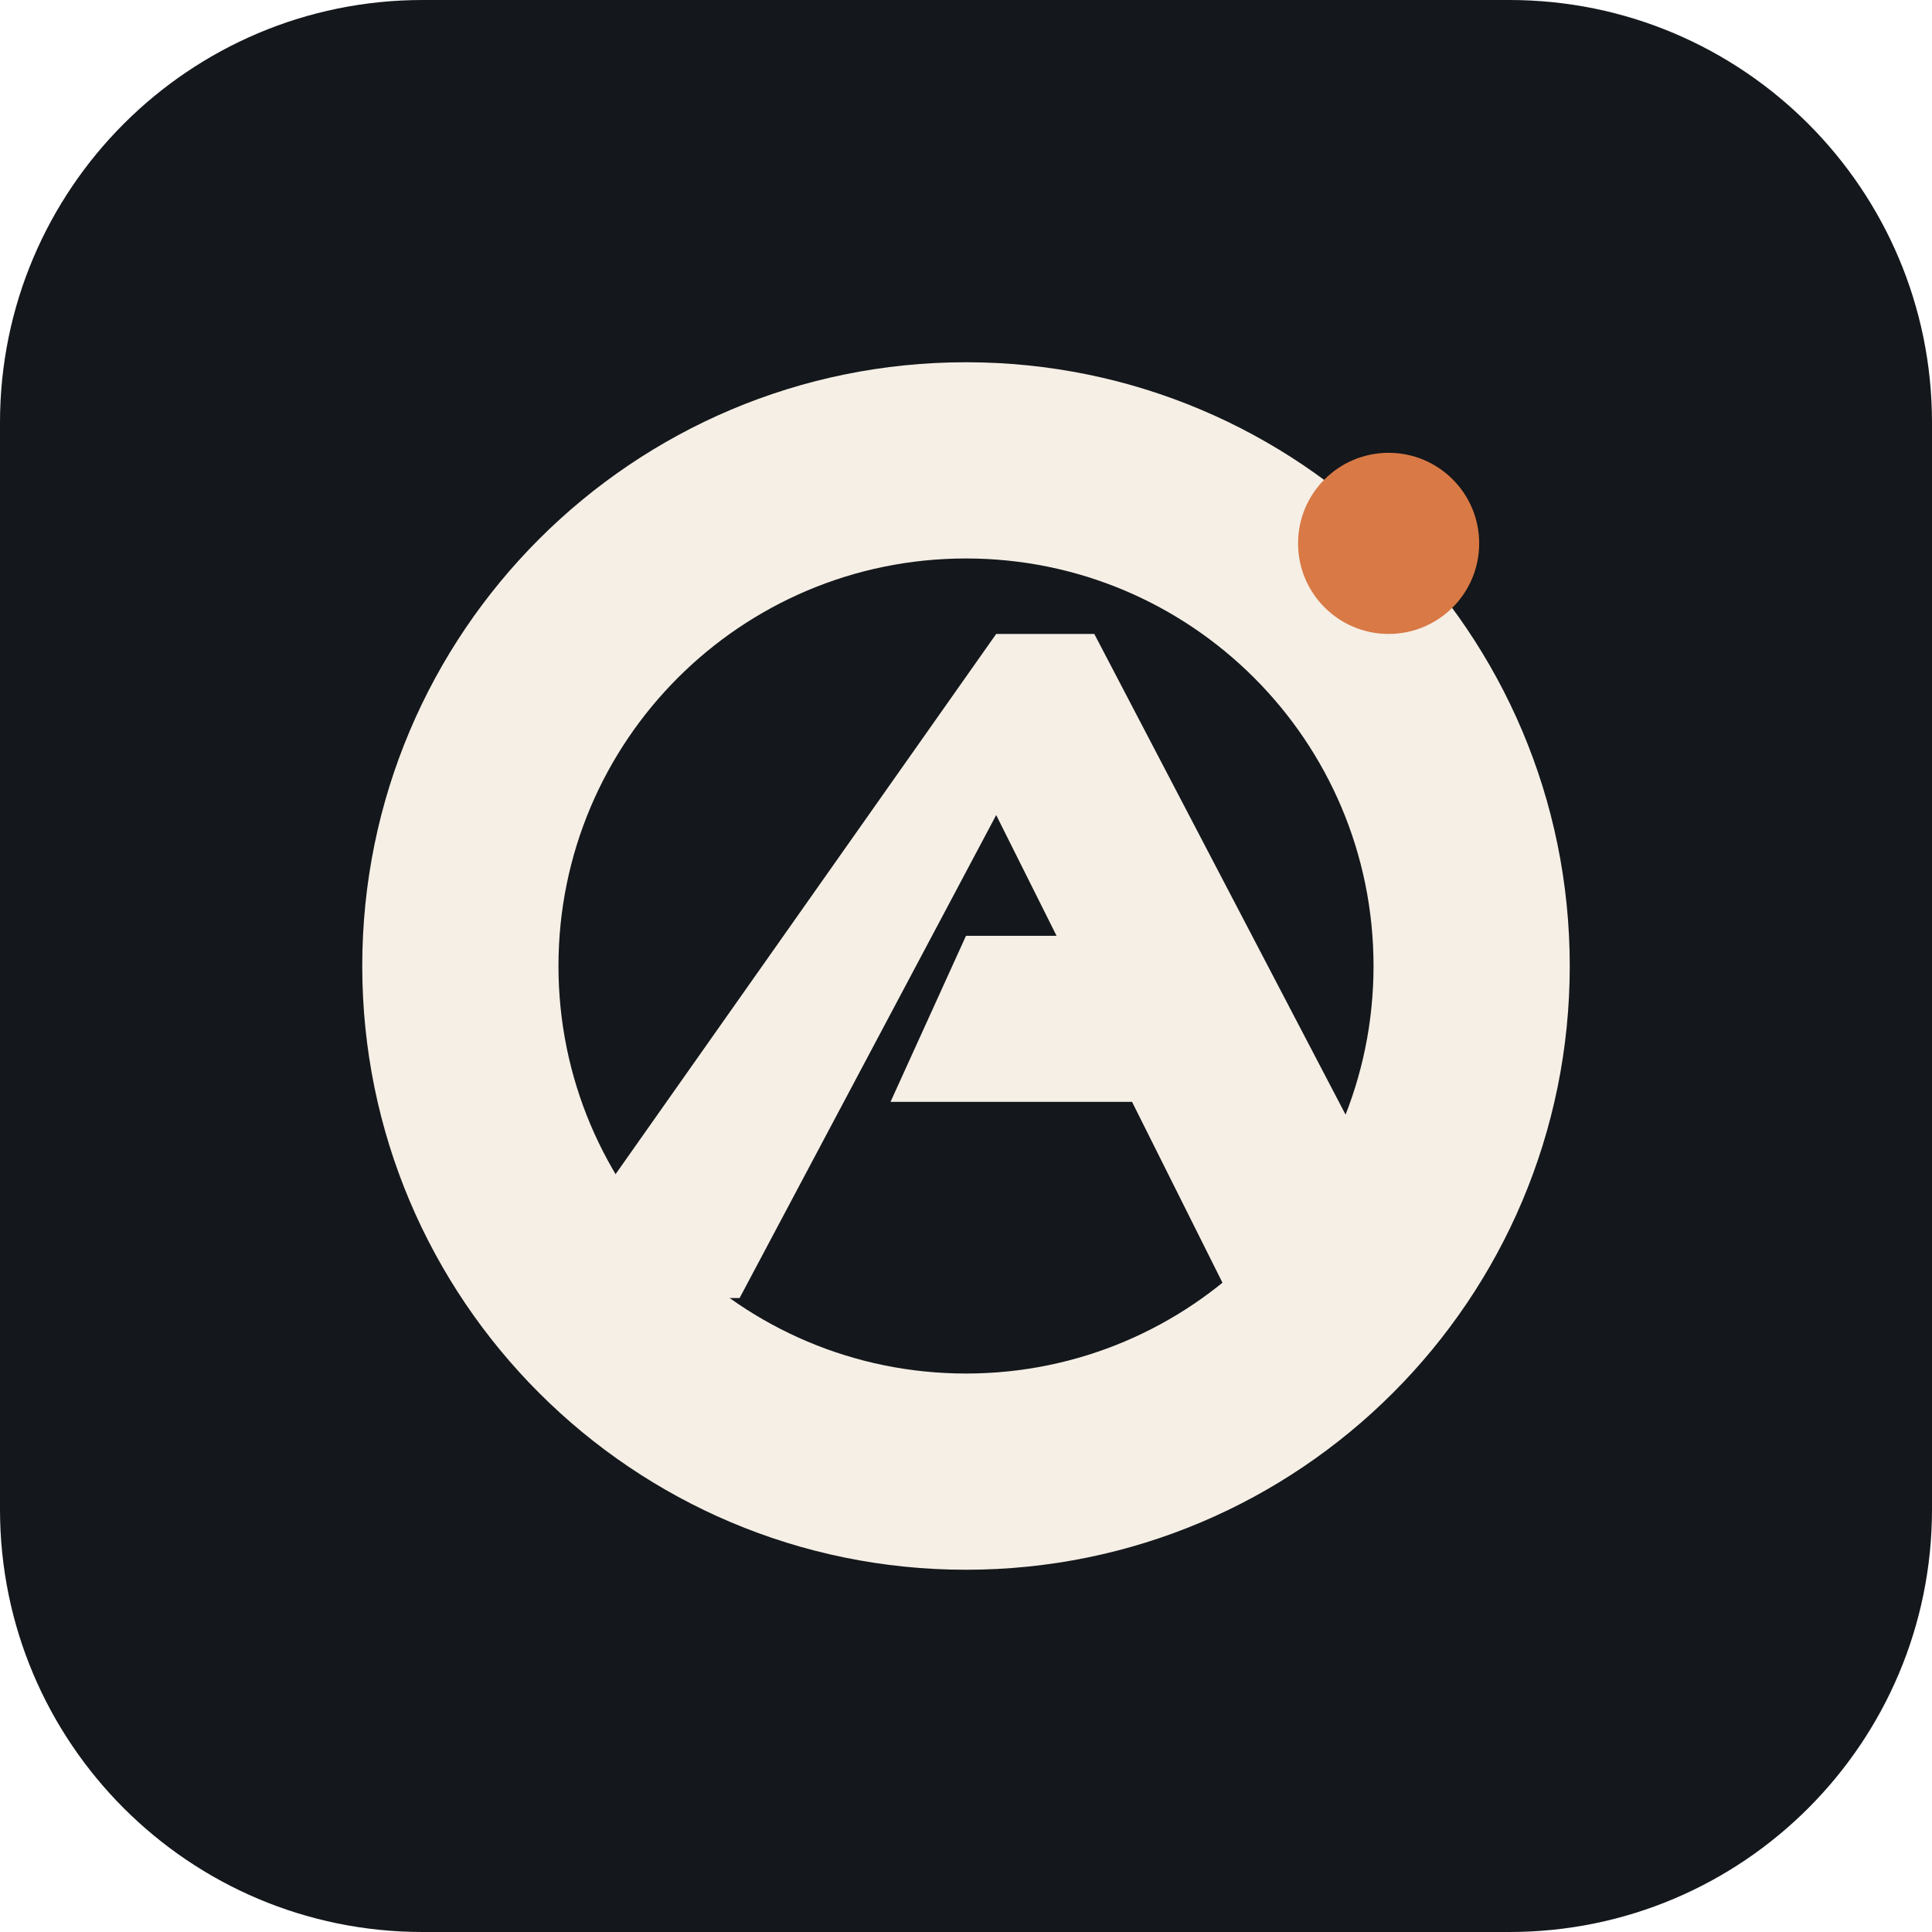
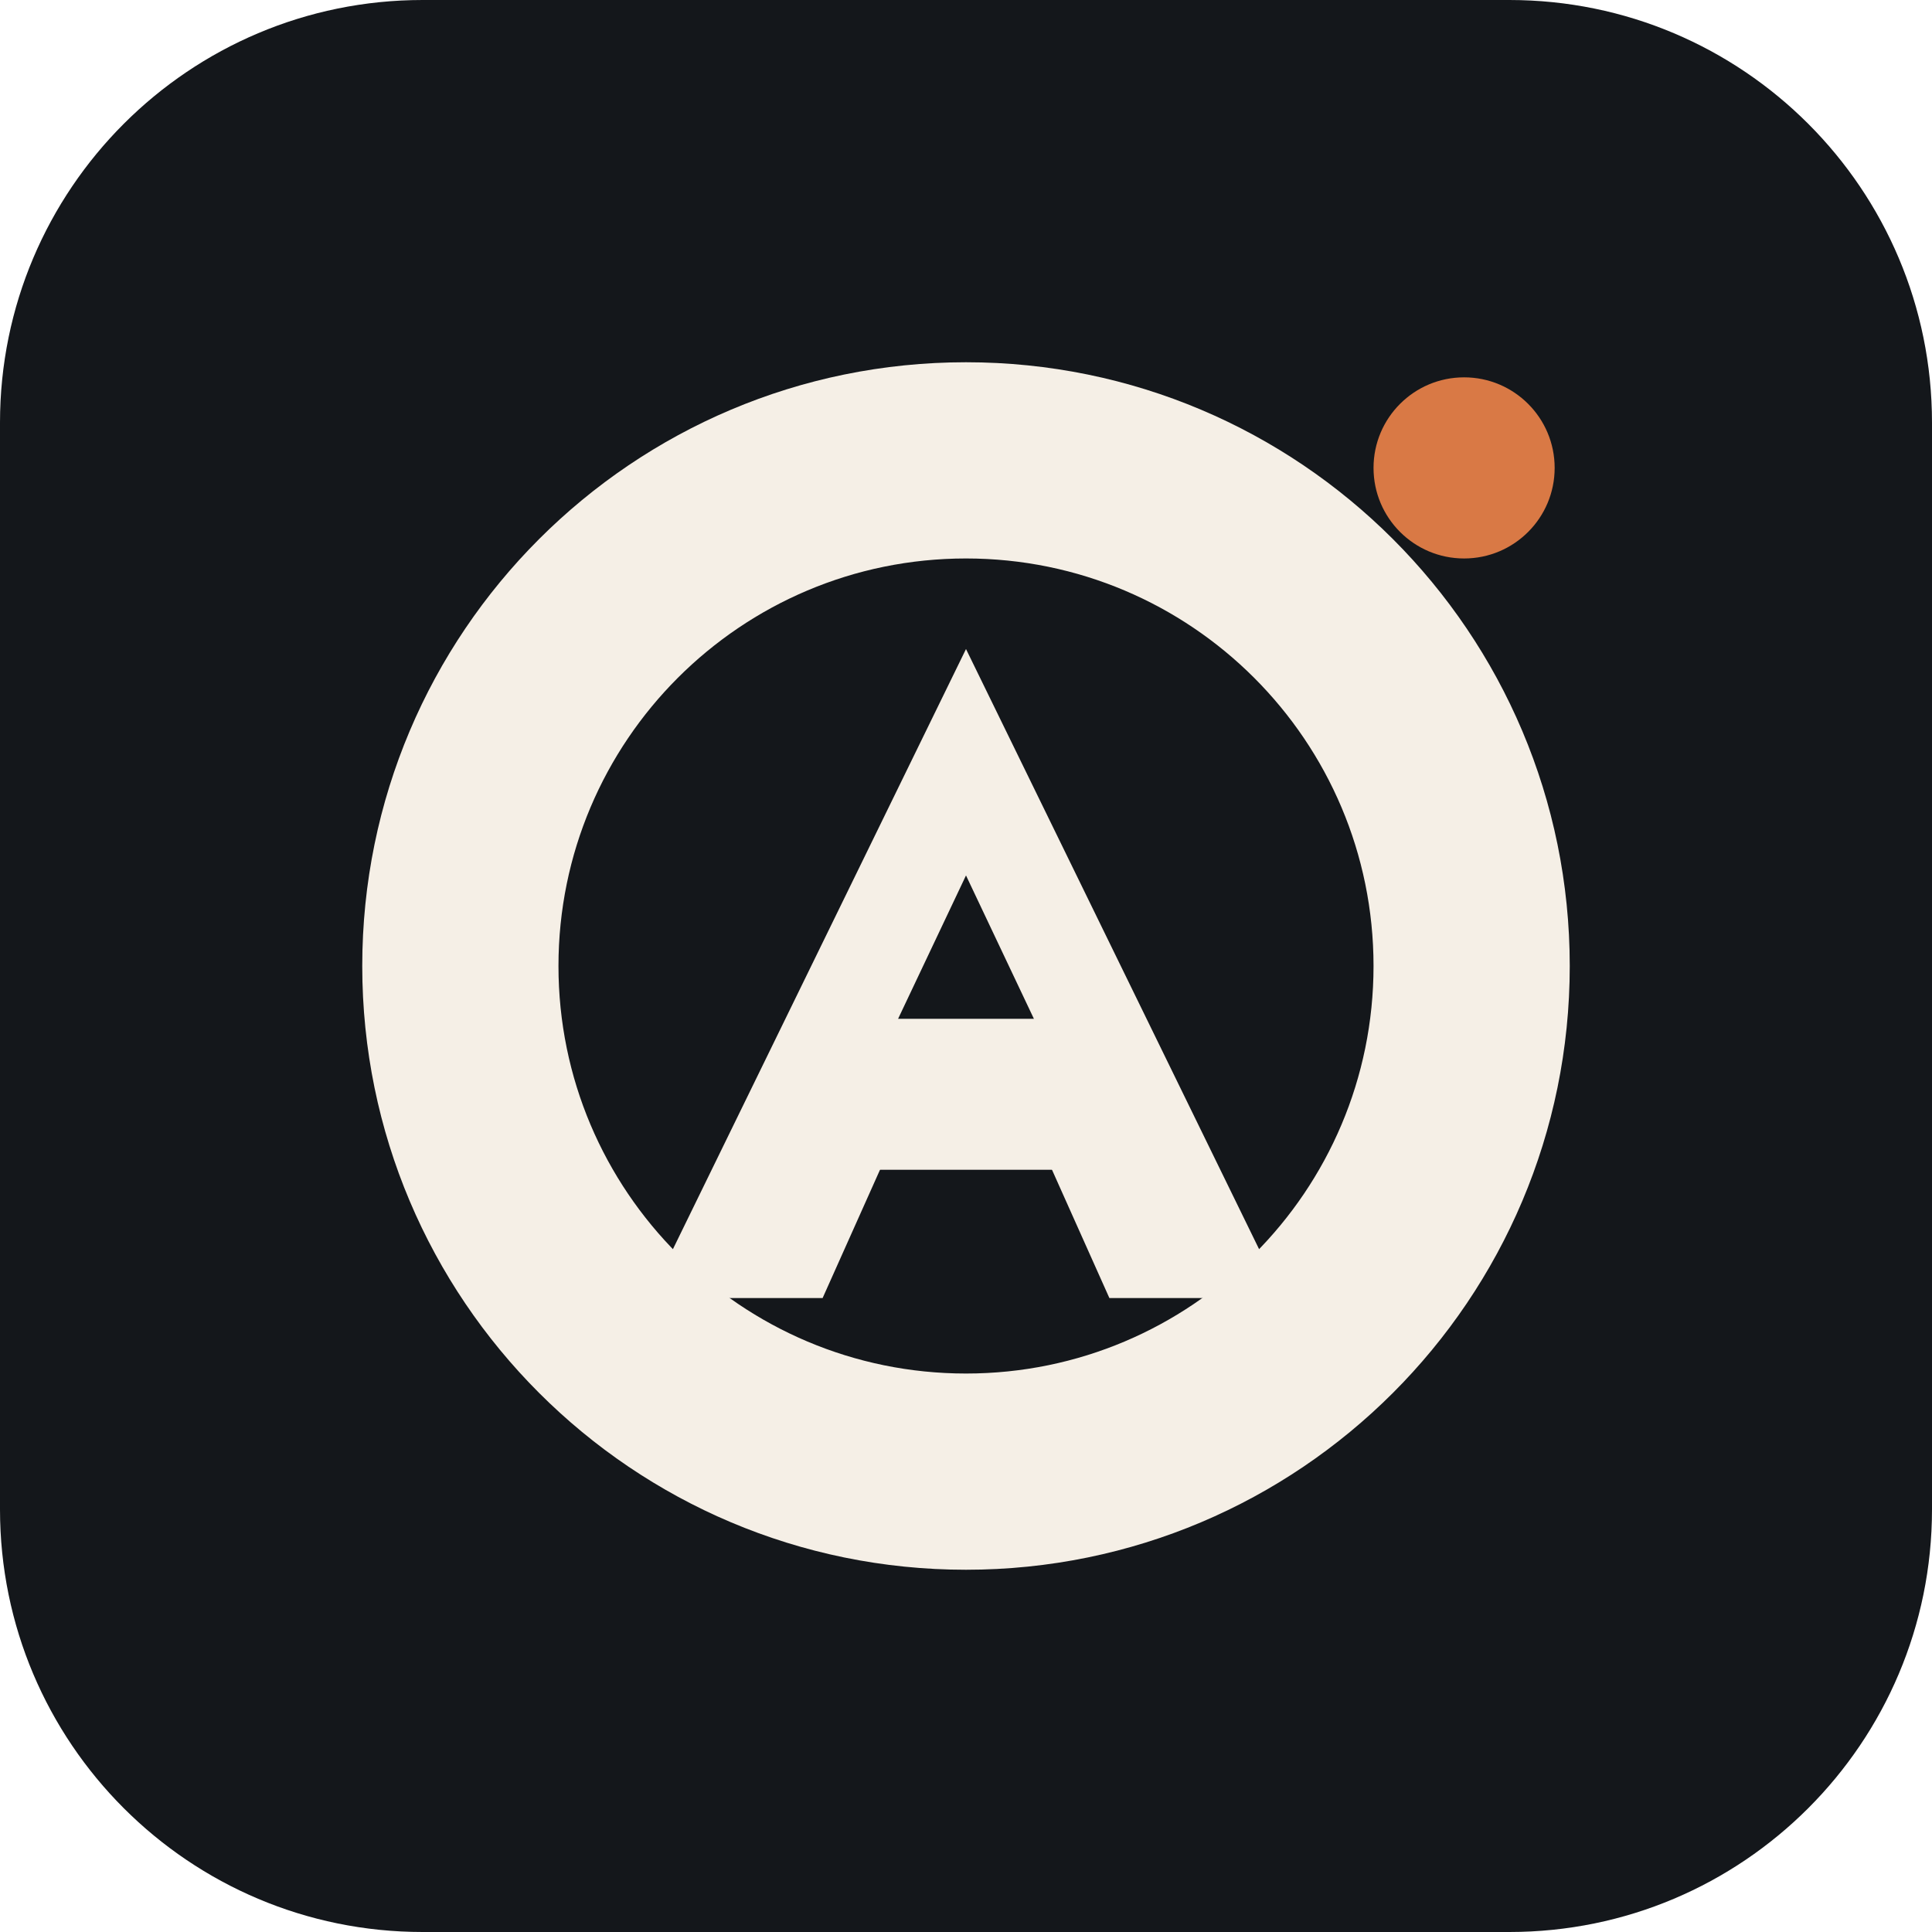
<svg xmlns="http://www.w3.org/2000/svg" width="256" height="256" viewBox="0 0 256 256" fill="none">
  <rect width="256" height="256" rx="56" fill="#14171B" />
  <path fill-rule="evenodd" clip-rule="evenodd" d="M128 48C172.183 48 208 83.817 208 128C208 172.183 172.183 208 128 208C83.817 208 48 172.183 48 128C48 83.817 83.817 48 128 48ZM128 74C98.177 74 74 98.177 74 128C74 157.823 98.177 182 128 182C157.823 182 182 157.823 182 128C182 98.177 157.823 74 128 74Z" fill="#F5EFE6" />
-   <path d="M132 84H145L191 172H163L150 146H118L128 124H140L132 108L98 172H70L132 84Z" fill="#F5EFE6" />
-   <circle cx="184" cy="72" r="12" fill="#D97945" />
+   <path d="M128 86L170 172H147L138.5 153H117.5L109 172H86L128 86ZM128 116L119 135H137L128 116Z" fill="#F5EFE6" />
+   <path d="M113 143H143V155H113V143Z" fill="#F5EFE6" />
+   <circle cx="194" cy="62" r="12" fill="#D97945" />
</svg>
